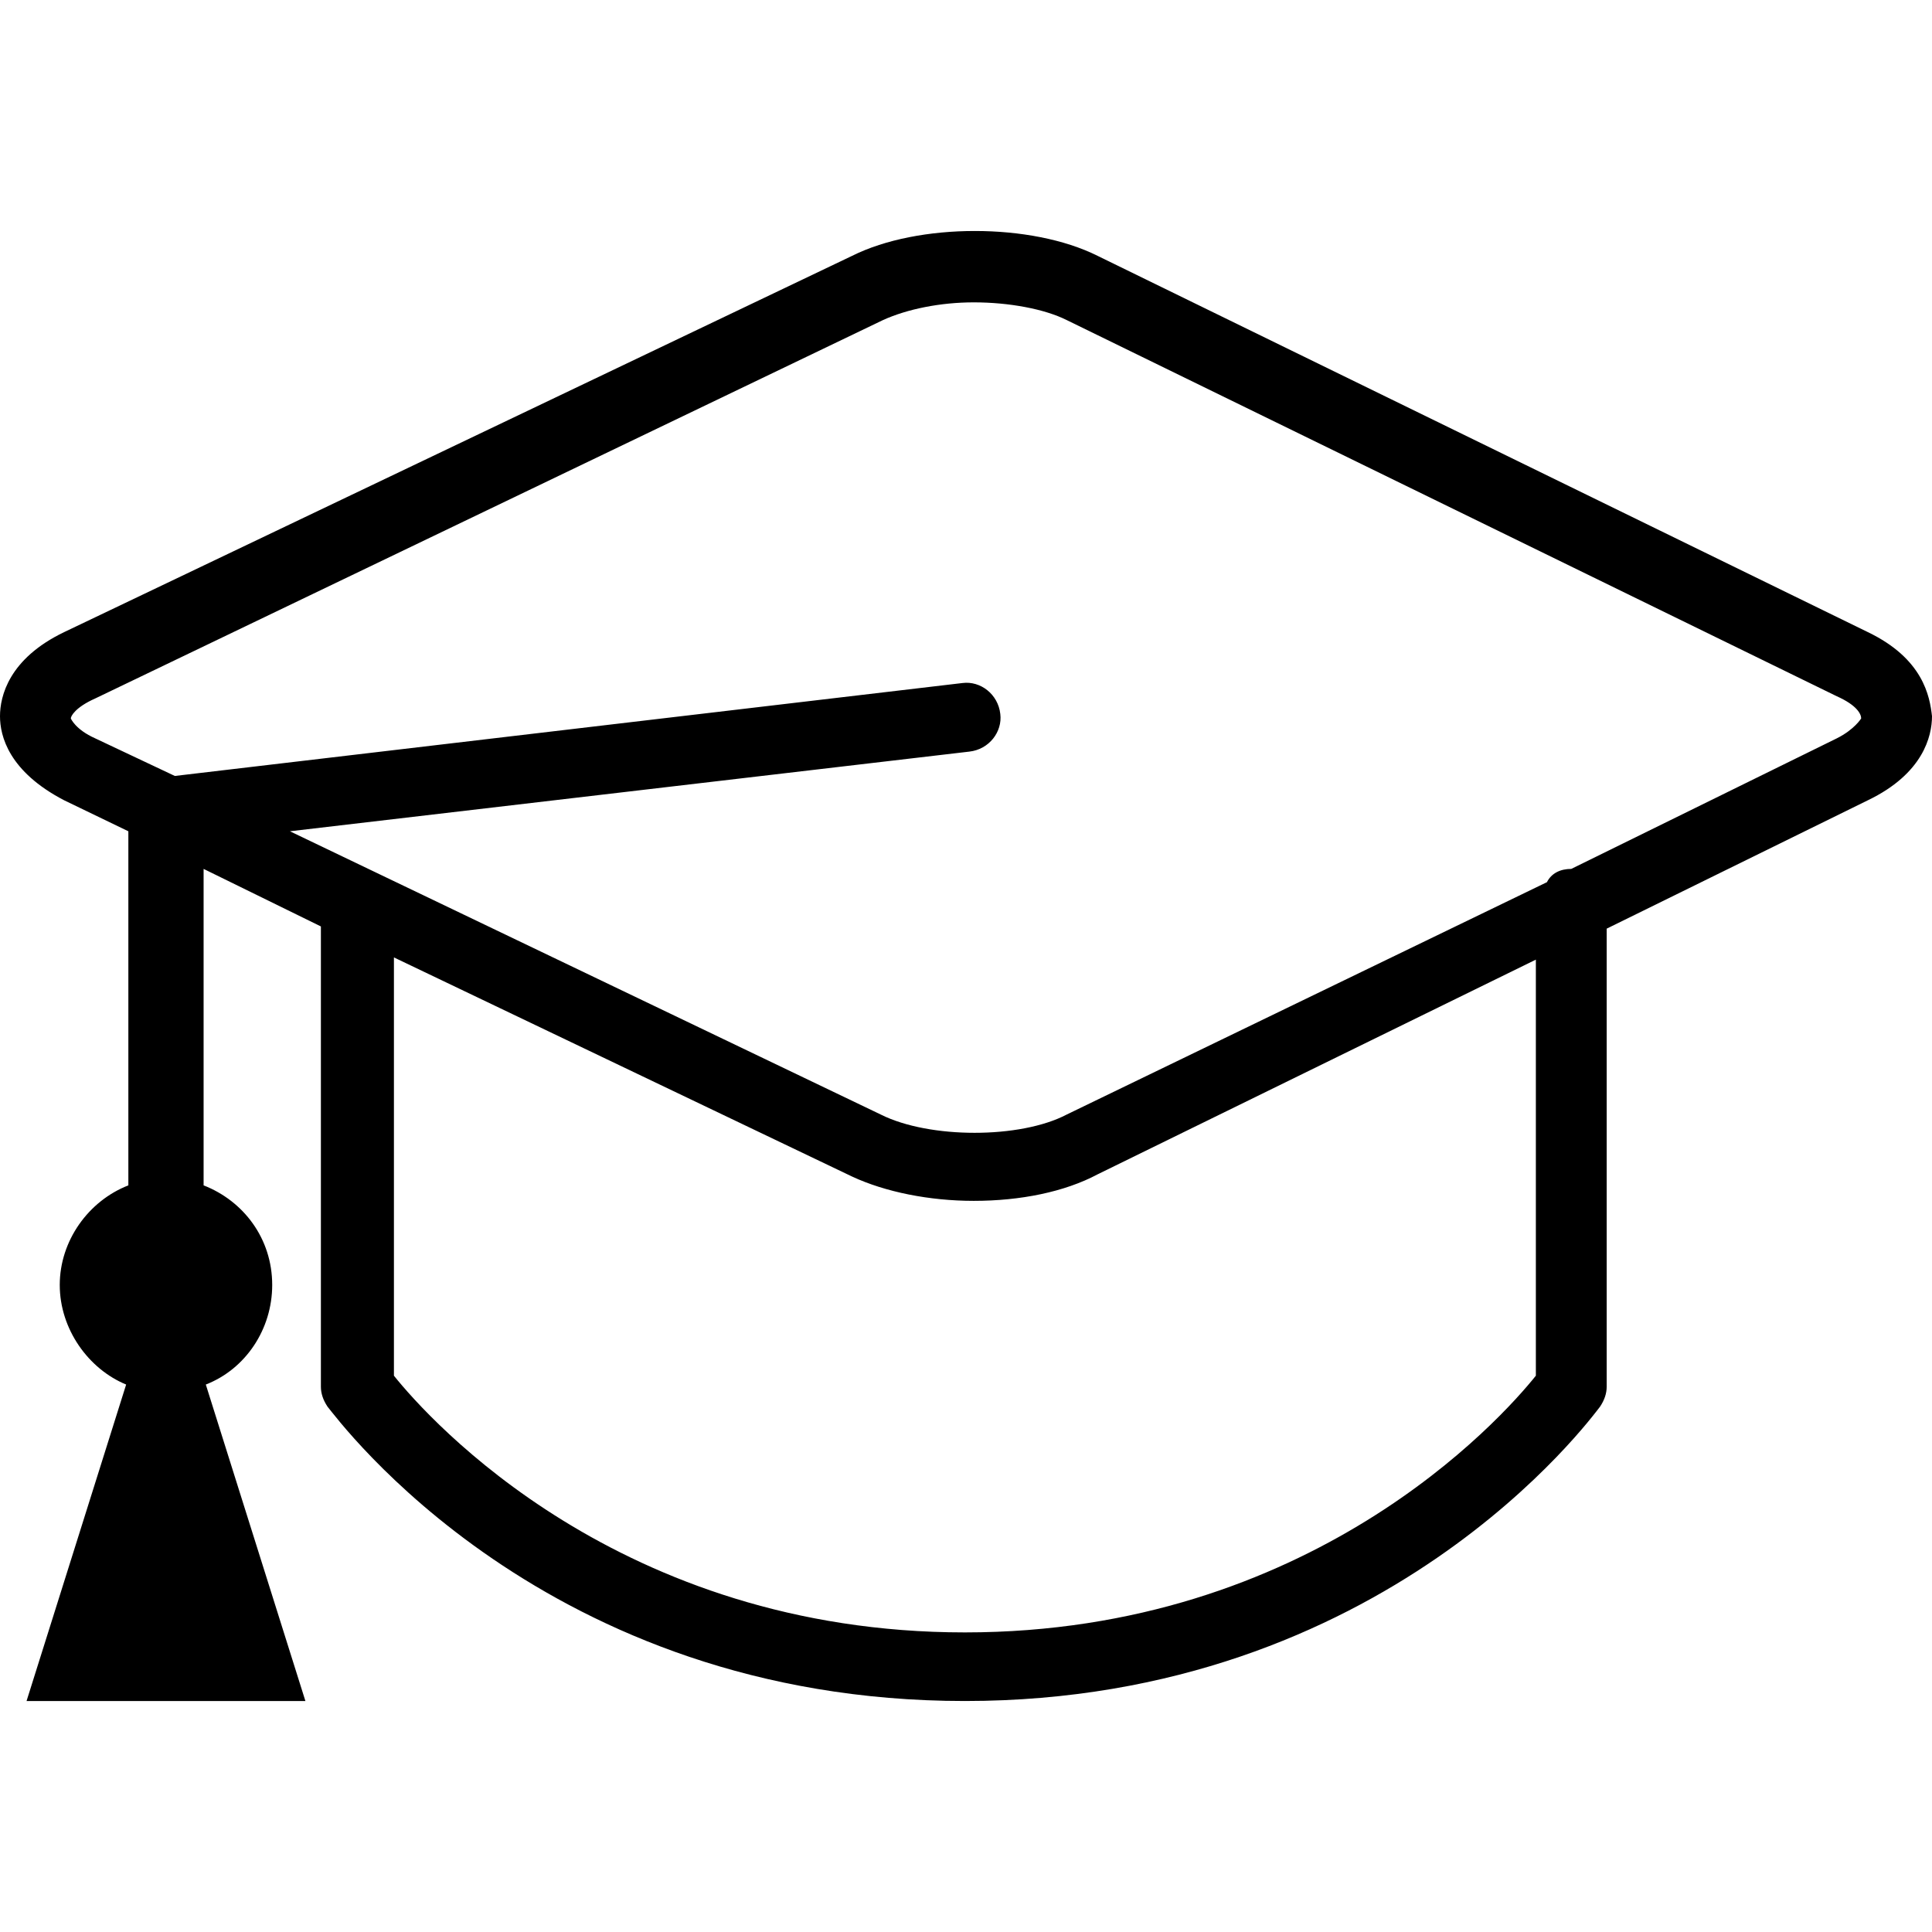
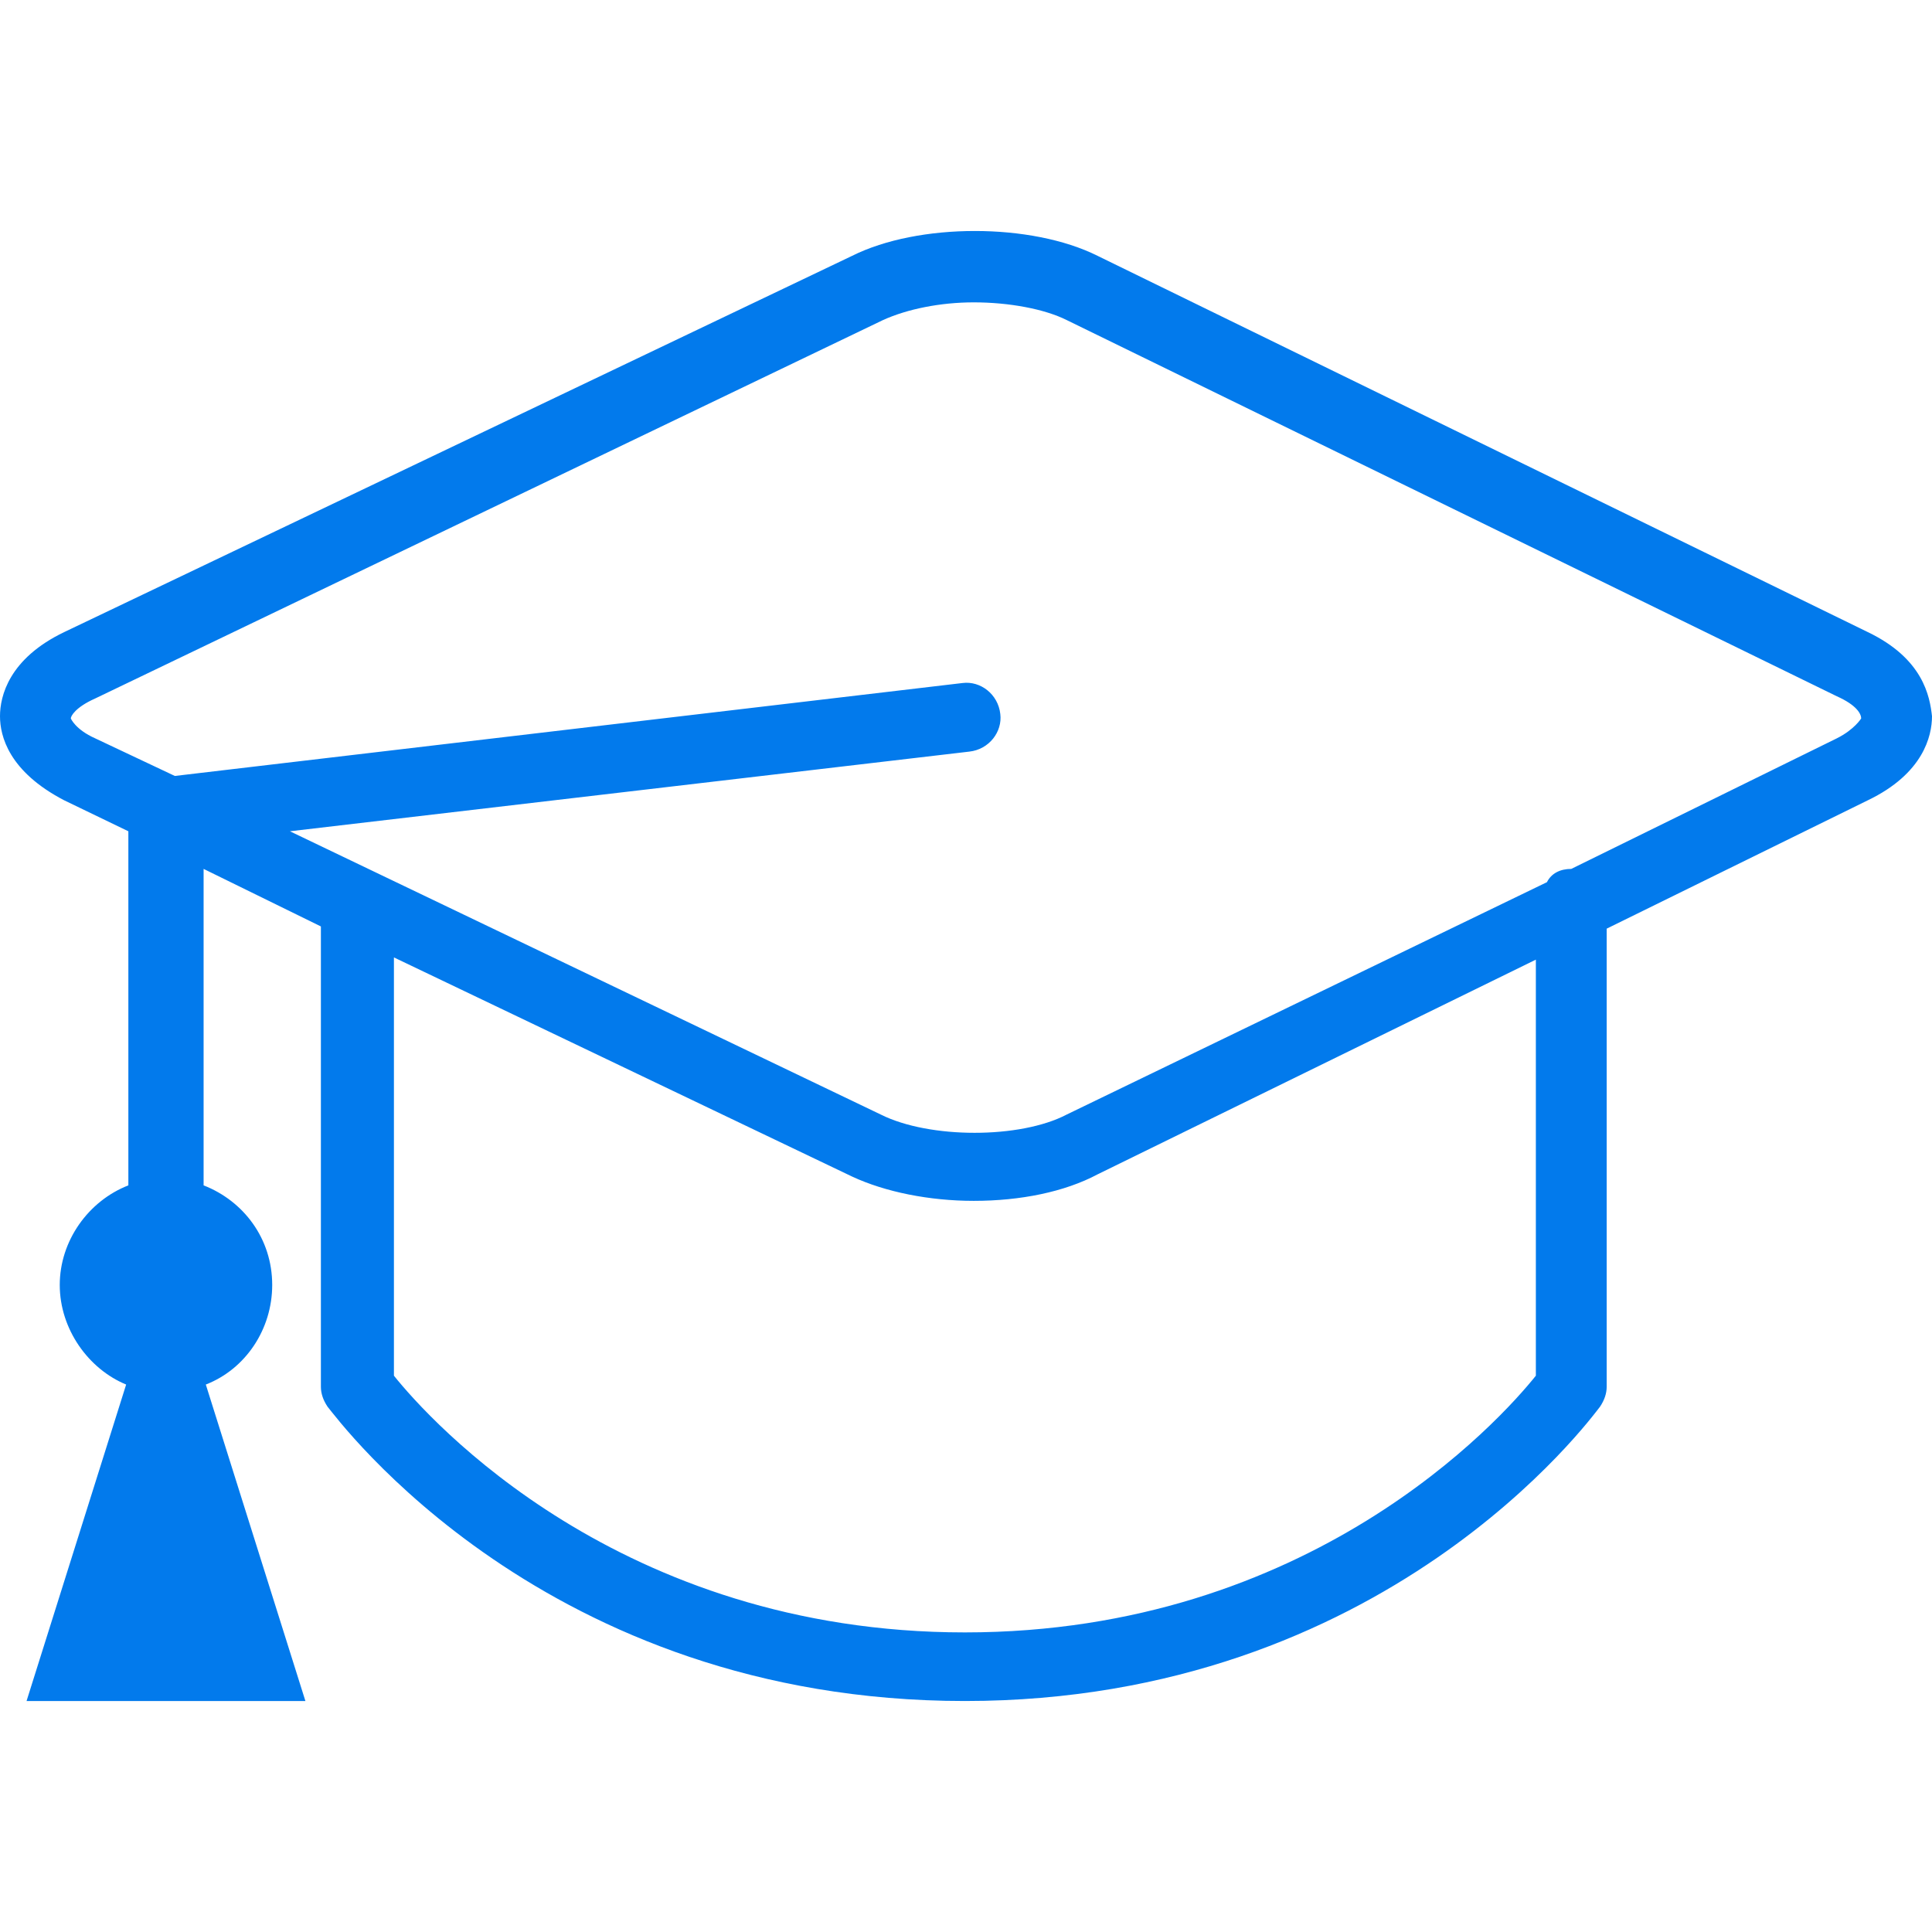
- <svg xmlns="http://www.w3.org/2000/svg" version="1.1" id="Capa_1" x="0px" y="0px" viewBox="0 0 349.2 349.2" style="enable-background:new 0 0 349.2 349.2;" xml:space="preserve">
+ <svg xmlns="http://www.w3.org/2000/svg" fill="#027AEC" version="1.1" id="Capa_1" x="0px" y="0px" viewBox="0 0 349.2 349.2" style="enable-background:new 0 0 349.2 349.2;" xml:space="preserve">
  <g>
    <g>
      <path d="M337.6,114.25l-139.2-68c-12-6-32.4-6-44.4,0l-142.4,68c-10,4.8-11.6,11.6-11.6,15.2c0,3.6,1.6,10,11.6,15.2l11.6,5.6v64    c-7.2,2.8-12.4,10-12.4,18s5.2,15.2,12,18l-18,57.2h50.4l-18-57.2c7.2-2.8,12-10,12-18c0-8.4-5.2-15.2-12.4-18v-57.2l21.2,10.4    v83.2c0,1.2,0.4,2.4,1.2,3.6c2,2.4,39.2,53.2,115.2,53.2s113.2-51.2,114.8-53.2c0.8-1.2,1.2-2.4,1.2-3.6v-82.8l47.2-23.2    c10-4.8,11.6-11.6,11.6-15.2C348.8,125.85,347.6,119.05,337.6,114.25z M277.6,248.65c-6.4,8-40.8,46.4-103.2,46.4    c-62.4,0-96.8-38.4-103.2-46.4v-75.6l82.8,39.6c6,2.8,14,4.4,22,4.4c8.4,0,16.4-1.6,22.4-4.8l79.2-38.8V248.65z M332,133.45    l-48,23.6c-2,0-3.6,0.8-4.4,2.4l-86.8,42c-8.4,4.4-24.8,4.4-33.6,0l-106.8-51.2l122.8-14.4c3.6-0.4,6-3.6,5.6-6.8    c-0.4-3.6-3.6-6-6.8-5.6l-142.4,16.8l-14.4-6.8c-3.6-1.6-4.4-3.6-4.4-3.6c0-0.4,0.8-2,4.4-3.6l142.4-68.4c4.4-2,10.4-3.2,16.4-3.2    c6.4,0,12.8,1.2,16.8,3.2l139.2,68c3.6,1.6,4.4,3.2,4.4,4C336.4,129.85,335.2,131.85,332,133.45z" />
    </g>
  </g>
  <g>
</g>
  <g>
</g>
  <g>
</g>
  <g>
</g>
  <g>
</g>
  <g>
</g>
  <g>
</g>
  <g>
</g>
  <g>
</g>
  <g>
</g>
  <g>
</g>
  <g>
</g>
  <g>
</g>
  <g>
</g>
  <g>
</g>
</svg>
